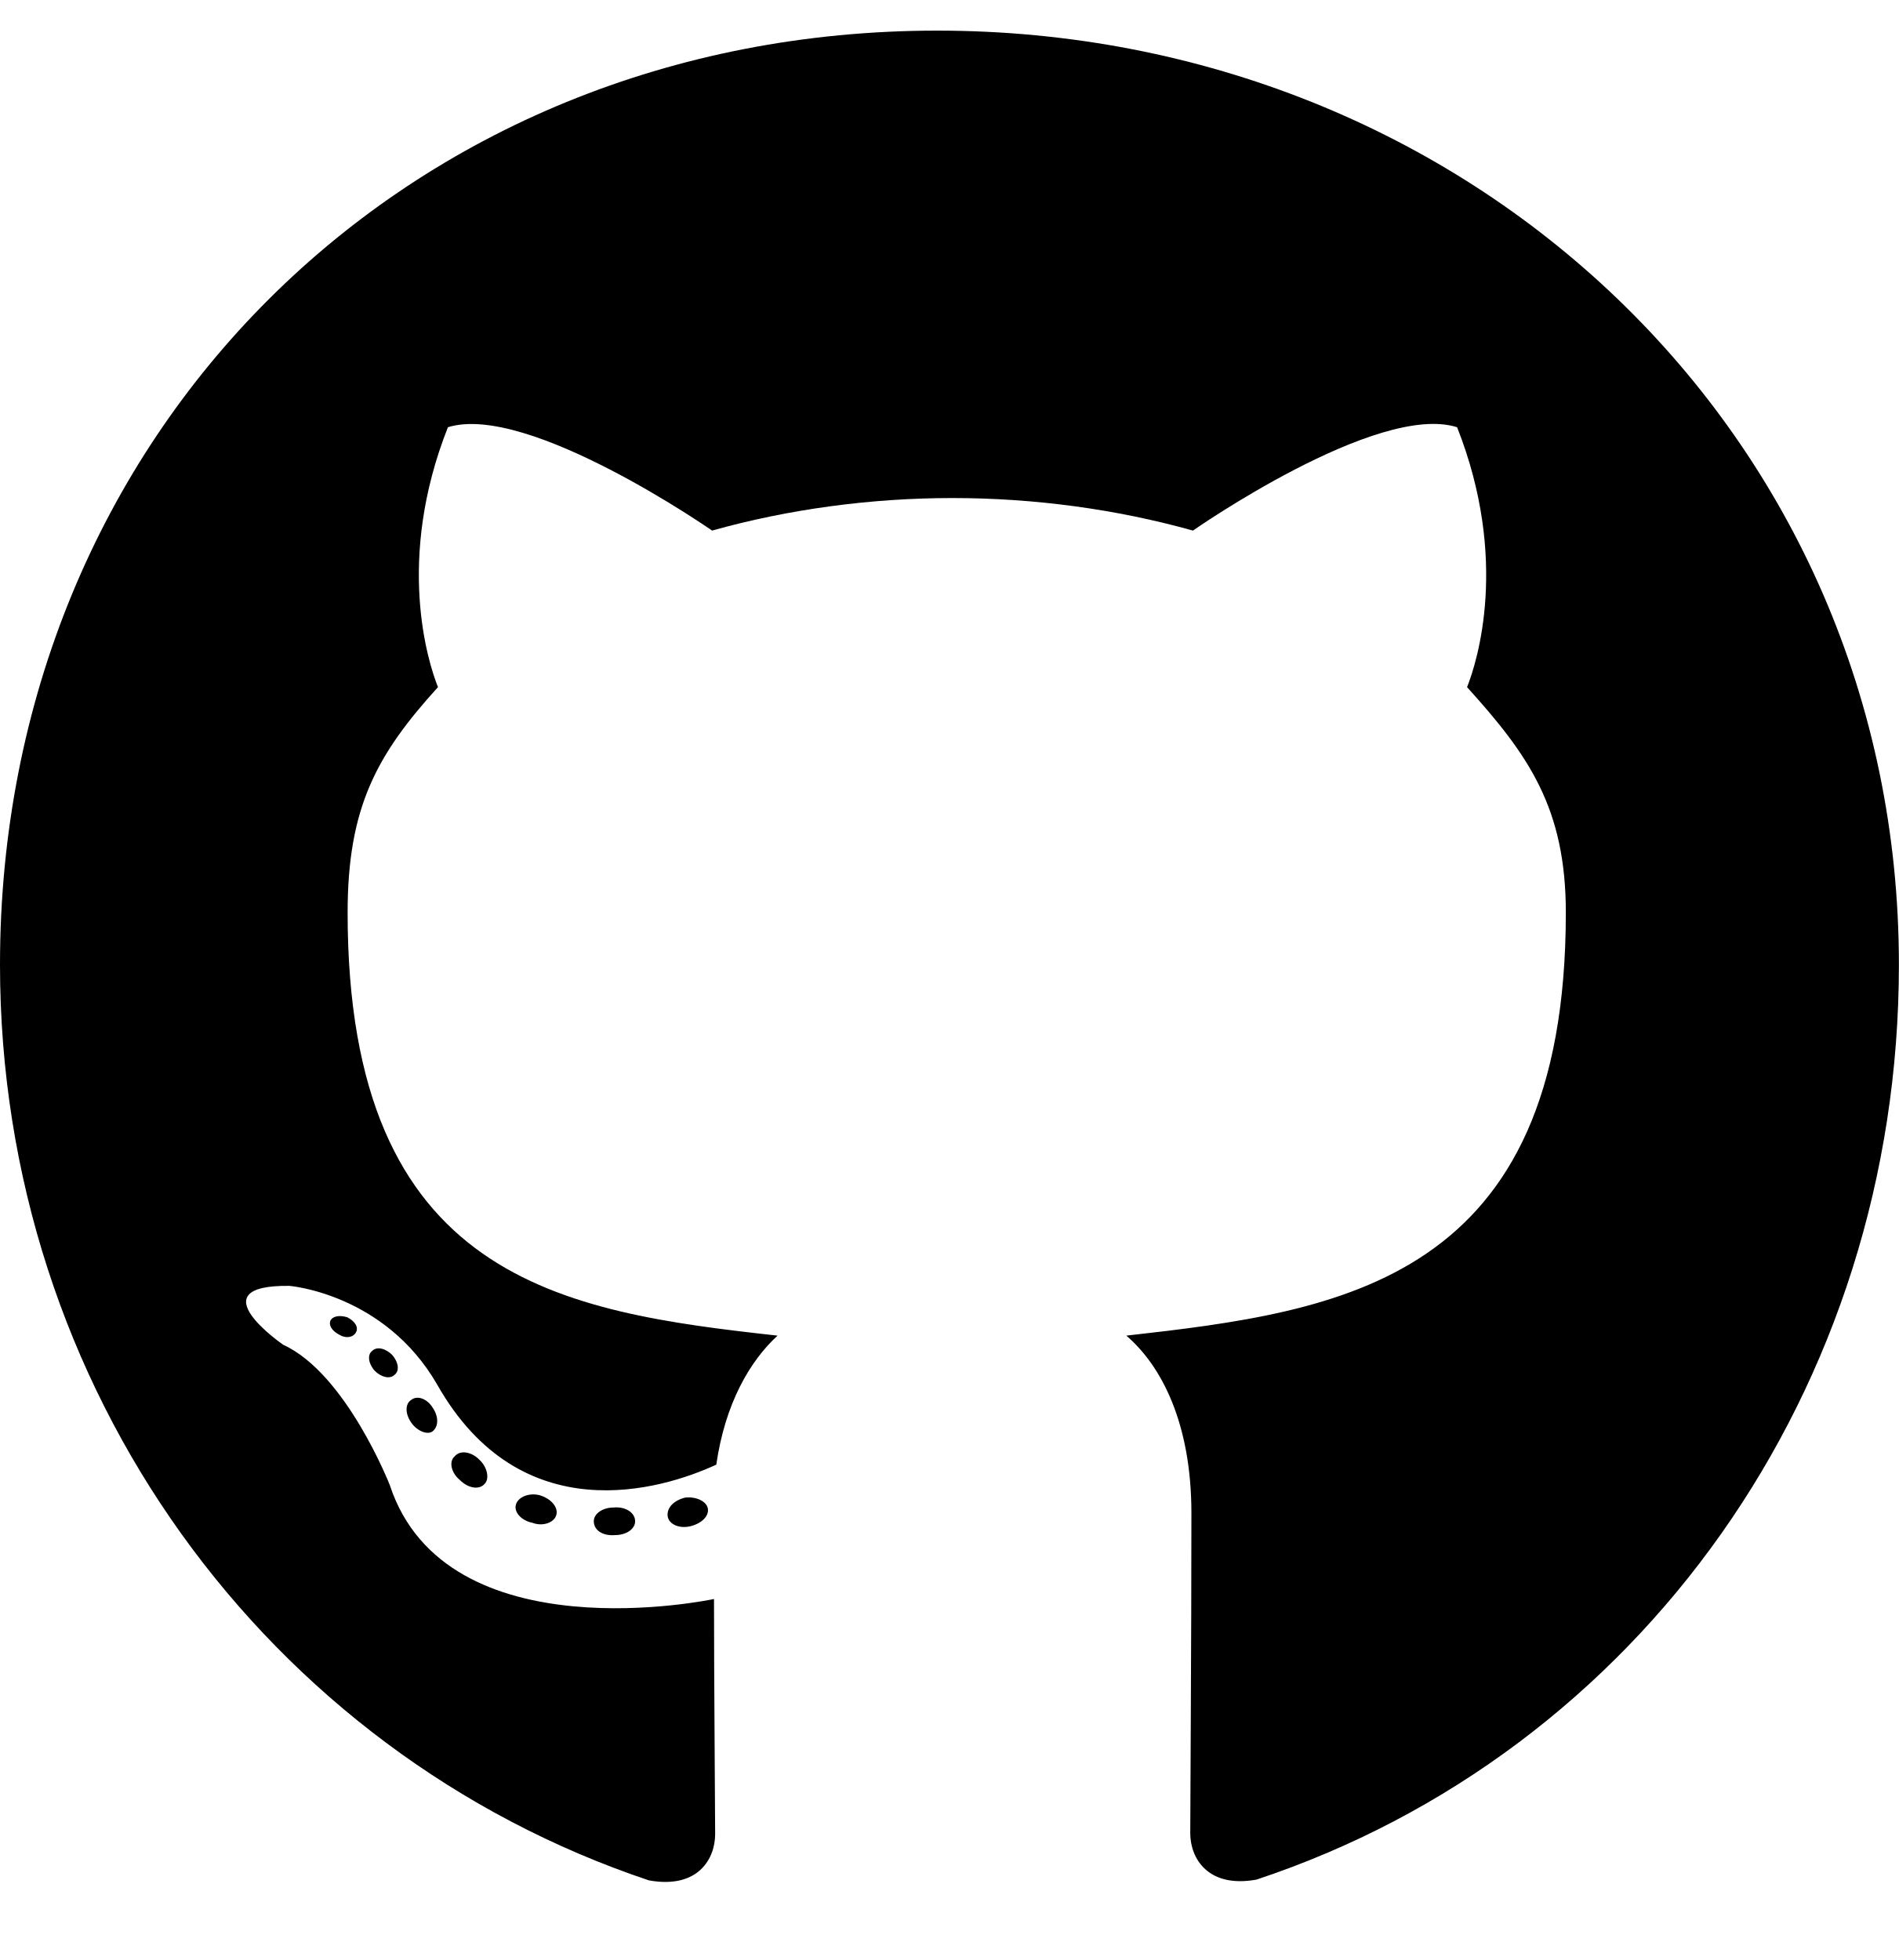
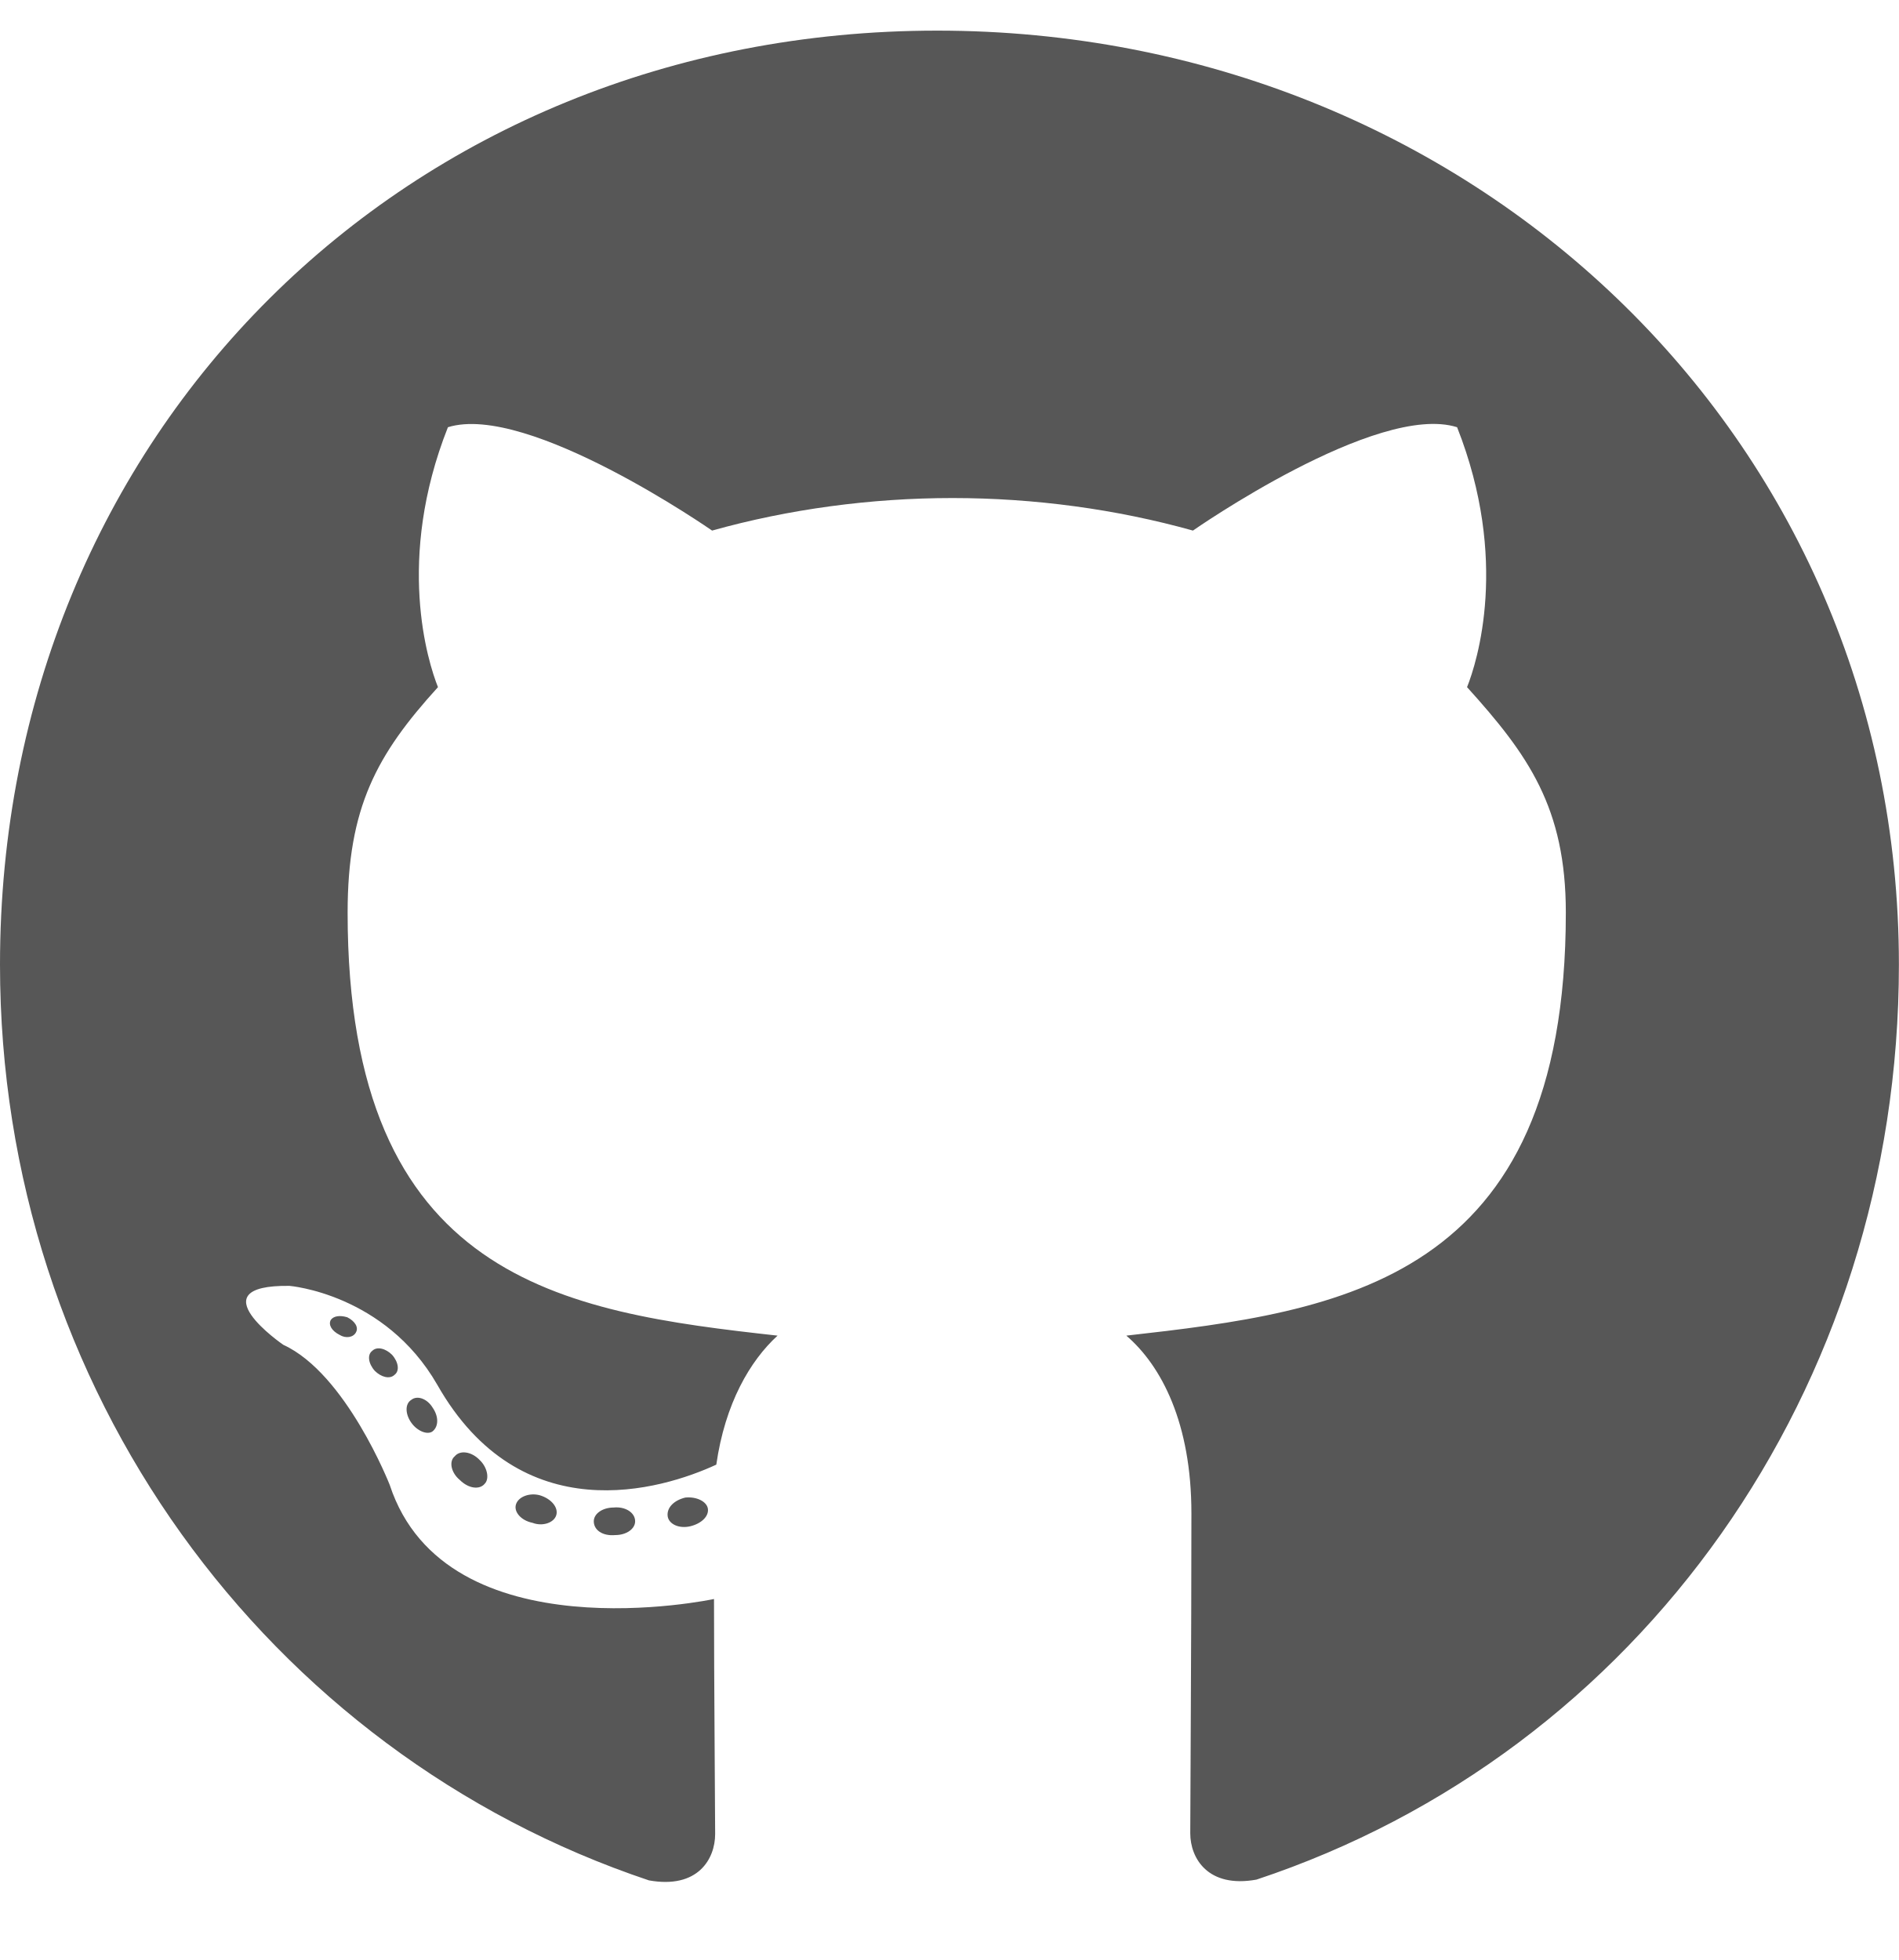
<svg xmlns="http://www.w3.org/2000/svg" aria-hidden="true" focusable="false" data-prefix="fab" data-icon="github" class="svg-inline--fa fa-github fa-w-16" role="img" viewBox="0 0 496 512">
-   <path fill="#5757579" d="M165.9 397.4c0 2-2.3 3.6-5.2 3.6-3.3.3-5.6-1.3-5.6-3.6 0-2 2.3-3.6 5.2-3.6 3-.3 5.6 1.3 5.6 3.6zm-31.1-4.5c-.7 2 1.3 4.3 4.3 4.9 2.6 1 5.6 0 6.2-2s-1.3-4.3-4.3-5.2c-2.6-.7-5.5.3-6.2 2.3zm44.2-1.7c-2.9.7-4.9 2.6-4.6 4.9.3 2 2.9 3.3 5.9 2.6 2.9-.7 4.9-2.6 4.6-4.6-.3-1.9-3-3.2-5.9-2.9zM244.8 8C106.1 8 0 113.3 0 252c0 110.9 69.8 205.8 169.5 239.2 12.8 2.3 17.3-5.6 17.3-12.1 0-6.2-.3-40.4-.3-61.4 0 0-70 15-84.7-29.8 0 0-11.4-29.1-27.8-36.6 0 0-22.9-15.7 1.6-15.4 0 0 24.9 2 38.6 25.8 21.9 38.6 58.6 27.5 72.9 20.9 2.3-16 8.8-27.1 16-33.7-55.9-6.2-112.3-14.3-112.3-110.5 0-27.5 7.6-41.3 23.6-58.9-2.6-6.5-11.1-33.3 2.6-67.9 20.9-6.5 69 27 69 27 20-5.6 41.5-8.5 62.8-8.5s42.8 2.9 62.8 8.5c0 0 48.1-33.6 69-27 13.7 34.7 5.2 61.4 2.6 67.9 16 17.7 25.8 31.5 25.8 58.9 0 96.5-58.9 104.2-114.8 110.5 9.2 7.9 17 22.9 17 46.4 0 33.7-.3 75.4-.3 83.6 0 6.5 4.6 14.4 17.3 12.1C428.2 457.8 496 362.9 496 252 496 113.3 383.5 8 244.8 8zM97.2 352.9c-1.3 1-1 3.3.7 5.2 1.6 1.6 3.9 2.3 5.2 1 1.3-1 1-3.3-.7-5.2-1.6-1.6-3.9-2.3-5.2-1zm-10.8-8.1c-.7 1.3.3 2.9 2.3 3.9 1.6 1 3.6.7 4.3-.7.7-1.3-.3-2.9-2.3-3.9-2-.6-3.6-.3-4.3.7zm32.4 35.6c-1.6 1.3-1 4.3 1.3 6.2 2.3 2.3 5.2 2.6 6.5 1 1.3-1.3.7-4.3-1.3-6.2-2.2-2.3-5.2-2.6-6.5-1zm-11.4-14.7c-1.6 1-1.6 3.6 0 5.9 1.6 2.3 4.3 3.3 5.6 2.3 1.6-1.3 1.6-3.9 0-6.2-1.4-2.3-4-3.3-5.6-2z" />
+   <path fill="#575757" d="M165.9 397.4c0 2-2.3 3.6-5.2 3.6-3.3.3-5.6-1.3-5.6-3.6 0-2 2.3-3.6 5.2-3.6 3-.3 5.6 1.3 5.6 3.6zm-31.1-4.5c-.7 2 1.3 4.3 4.3 4.9 2.6 1 5.6 0 6.2-2s-1.3-4.3-4.3-5.2c-2.6-.7-5.5.3-6.2 2.3zm44.2-1.7c-2.9.7-4.9 2.6-4.6 4.9.3 2 2.9 3.3 5.9 2.6 2.9-.7 4.9-2.6 4.6-4.6-.3-1.9-3-3.2-5.9-2.9zM244.8 8C106.1 8 0 113.3 0 252c0 110.9 69.8 205.8 169.5 239.2 12.8 2.3 17.3-5.6 17.3-12.1 0-6.2-.3-40.4-.3-61.4 0 0-70 15-84.7-29.8 0 0-11.4-29.1-27.8-36.6 0 0-22.9-15.7 1.6-15.4 0 0 24.9 2 38.6 25.8 21.9 38.6 58.6 27.5 72.9 20.9 2.3-16 8.8-27.1 16-33.7-55.9-6.2-112.3-14.3-112.3-110.5 0-27.5 7.6-41.3 23.6-58.9-2.6-6.5-11.1-33.3 2.6-67.9 20.9-6.5 69 27 69 27 20-5.6 41.5-8.5 62.8-8.5s42.8 2.9 62.8 8.5c0 0 48.1-33.6 69-27 13.7 34.7 5.2 61.4 2.6 67.9 16 17.7 25.8 31.5 25.8 58.9 0 96.5-58.9 104.2-114.8 110.5 9.2 7.9 17 22.9 17 46.4 0 33.7-.3 75.4-.3 83.6 0 6.5 4.6 14.4 17.3 12.1C428.2 457.8 496 362.9 496 252 496 113.3 383.5 8 244.8 8zM97.2 352.9c-1.3 1-1 3.3.7 5.2 1.6 1.6 3.9 2.3 5.2 1 1.3-1 1-3.3-.7-5.2-1.6-1.6-3.9-2.3-5.2-1zm-10.8-8.1c-.7 1.3.3 2.9 2.3 3.9 1.6 1 3.6.7 4.3-.7.7-1.3-.3-2.9-2.3-3.9-2-.6-3.6-.3-4.3.7zm32.4 35.6c-1.6 1.3-1 4.3 1.3 6.2 2.3 2.3 5.2 2.6 6.5 1 1.3-1.3.7-4.3-1.3-6.2-2.2-2.3-5.2-2.6-6.5-1zm-11.4-14.7c-1.6 1-1.6 3.6 0 5.9 1.6 2.3 4.3 3.3 5.6 2.3 1.6-1.3 1.6-3.9 0-6.2-1.4-2.3-4-3.3-5.6-2z" />
</svg>
